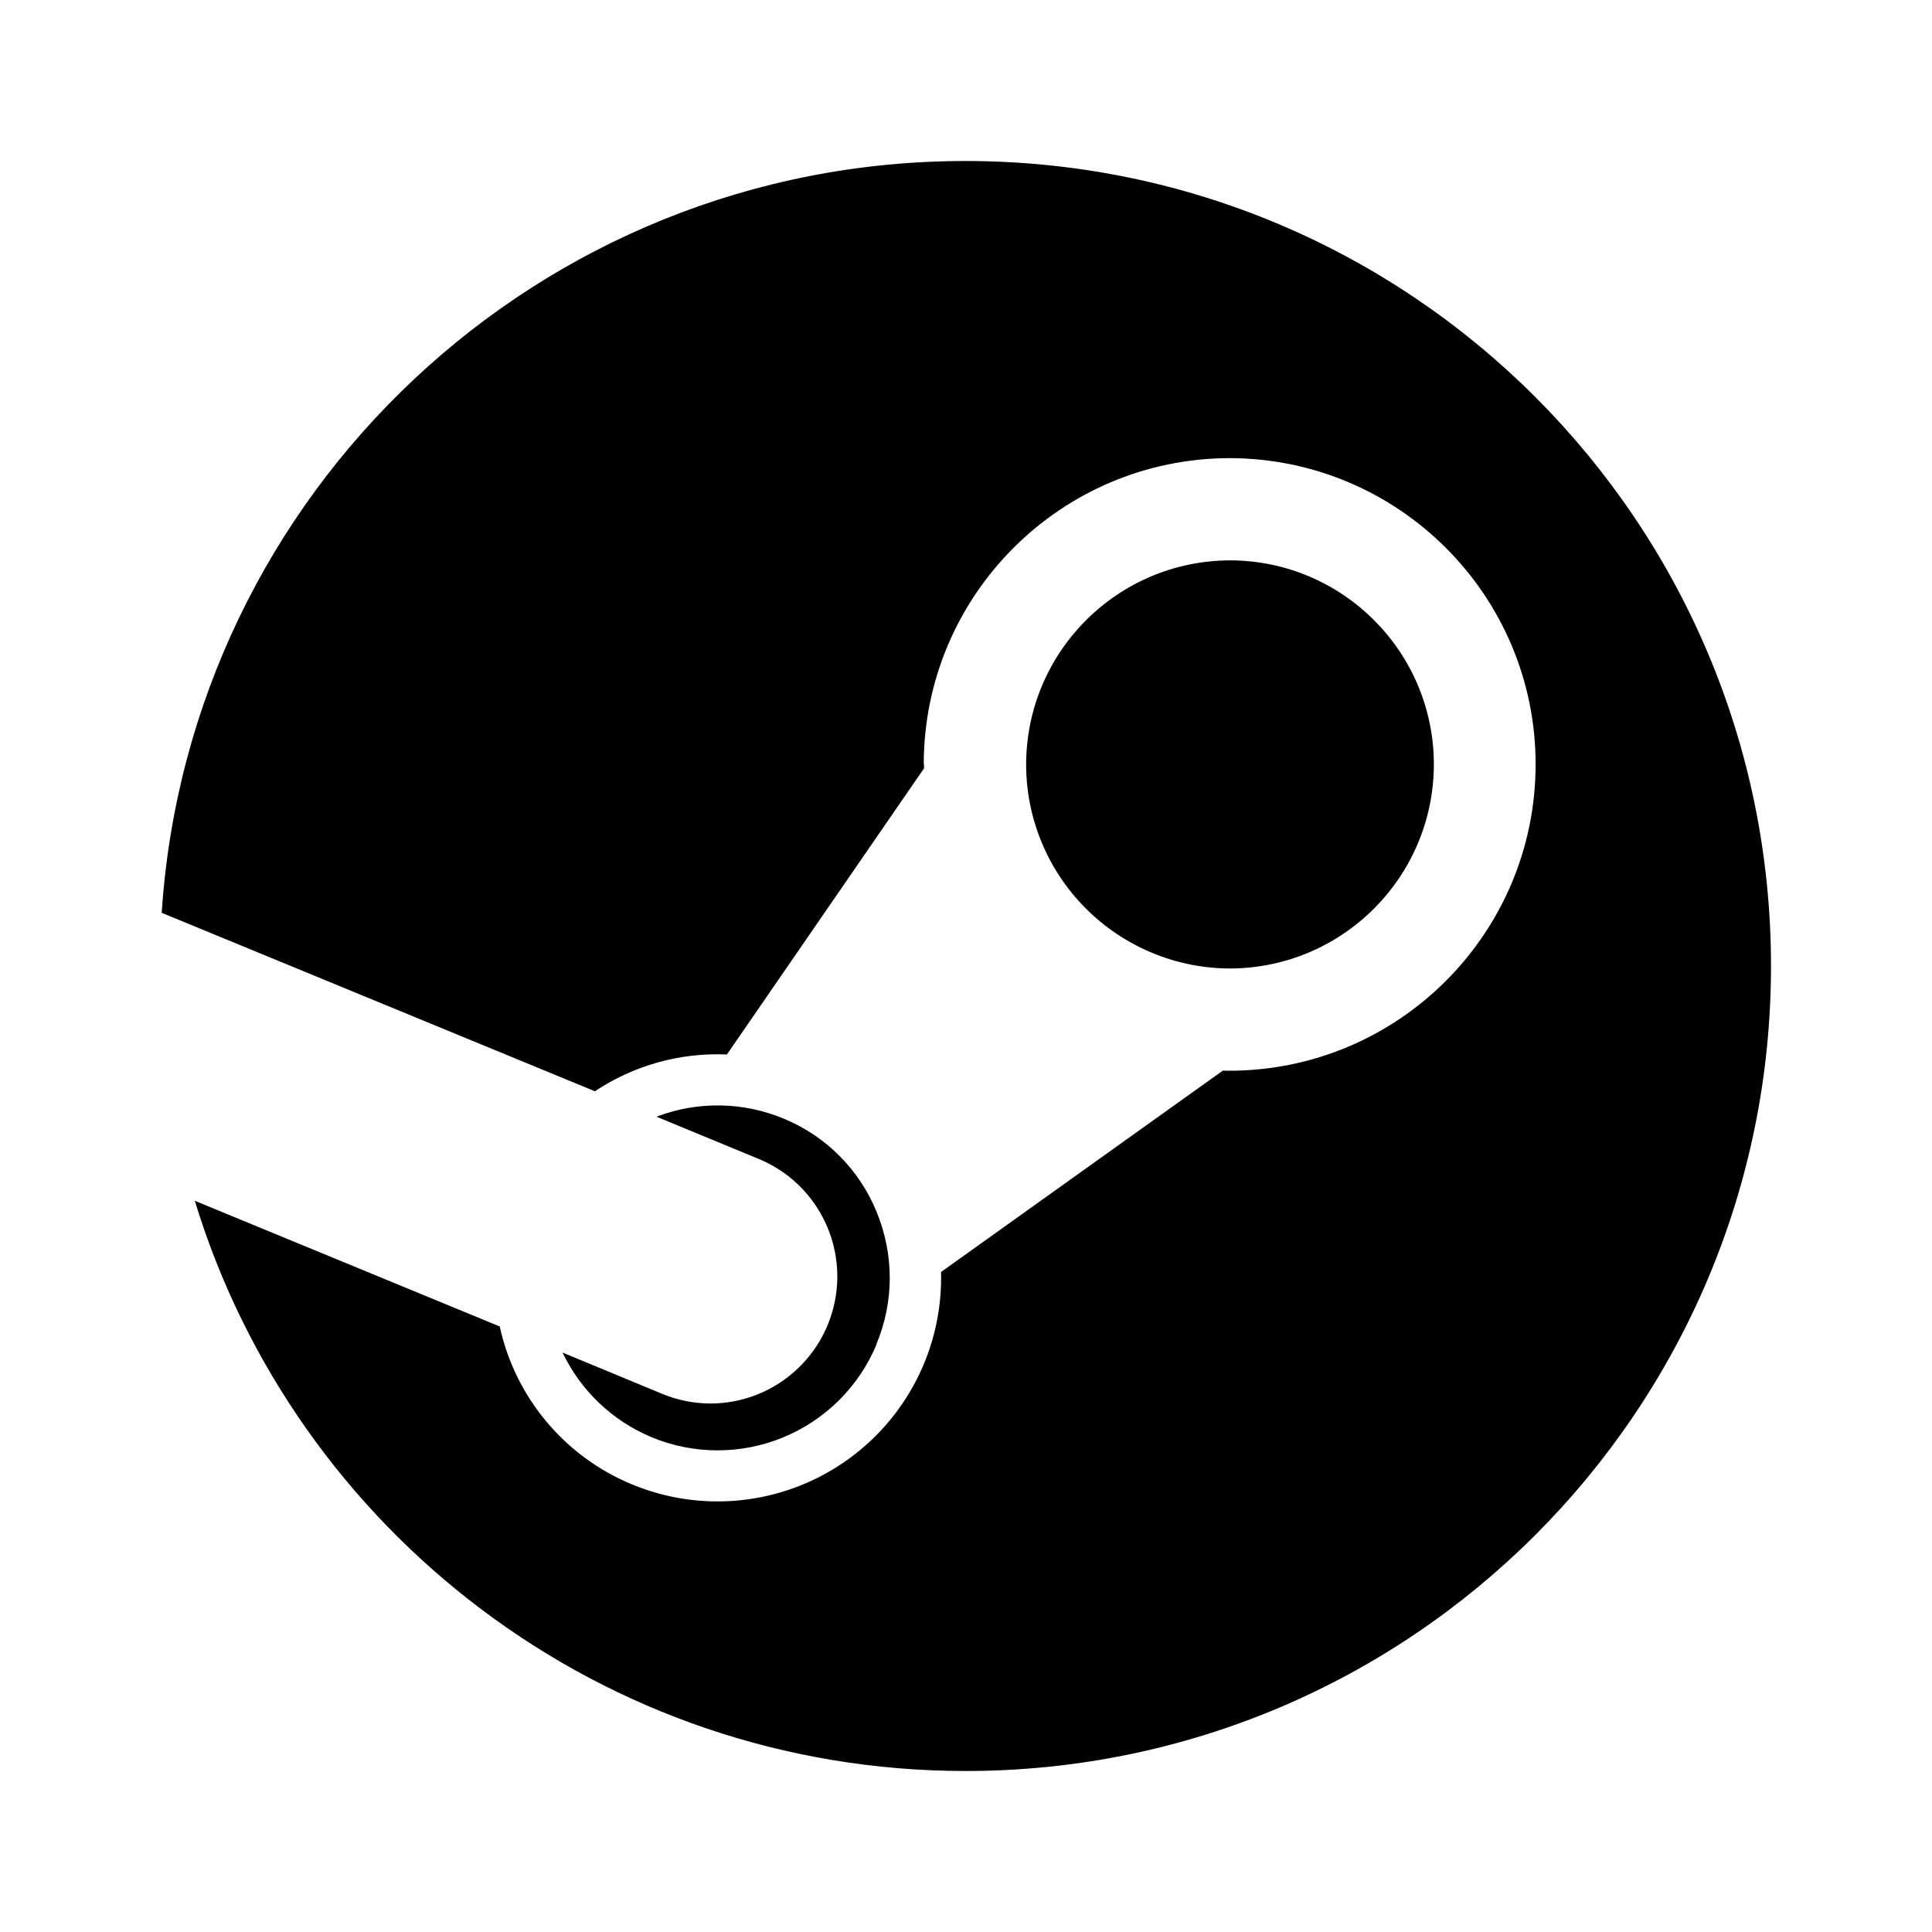
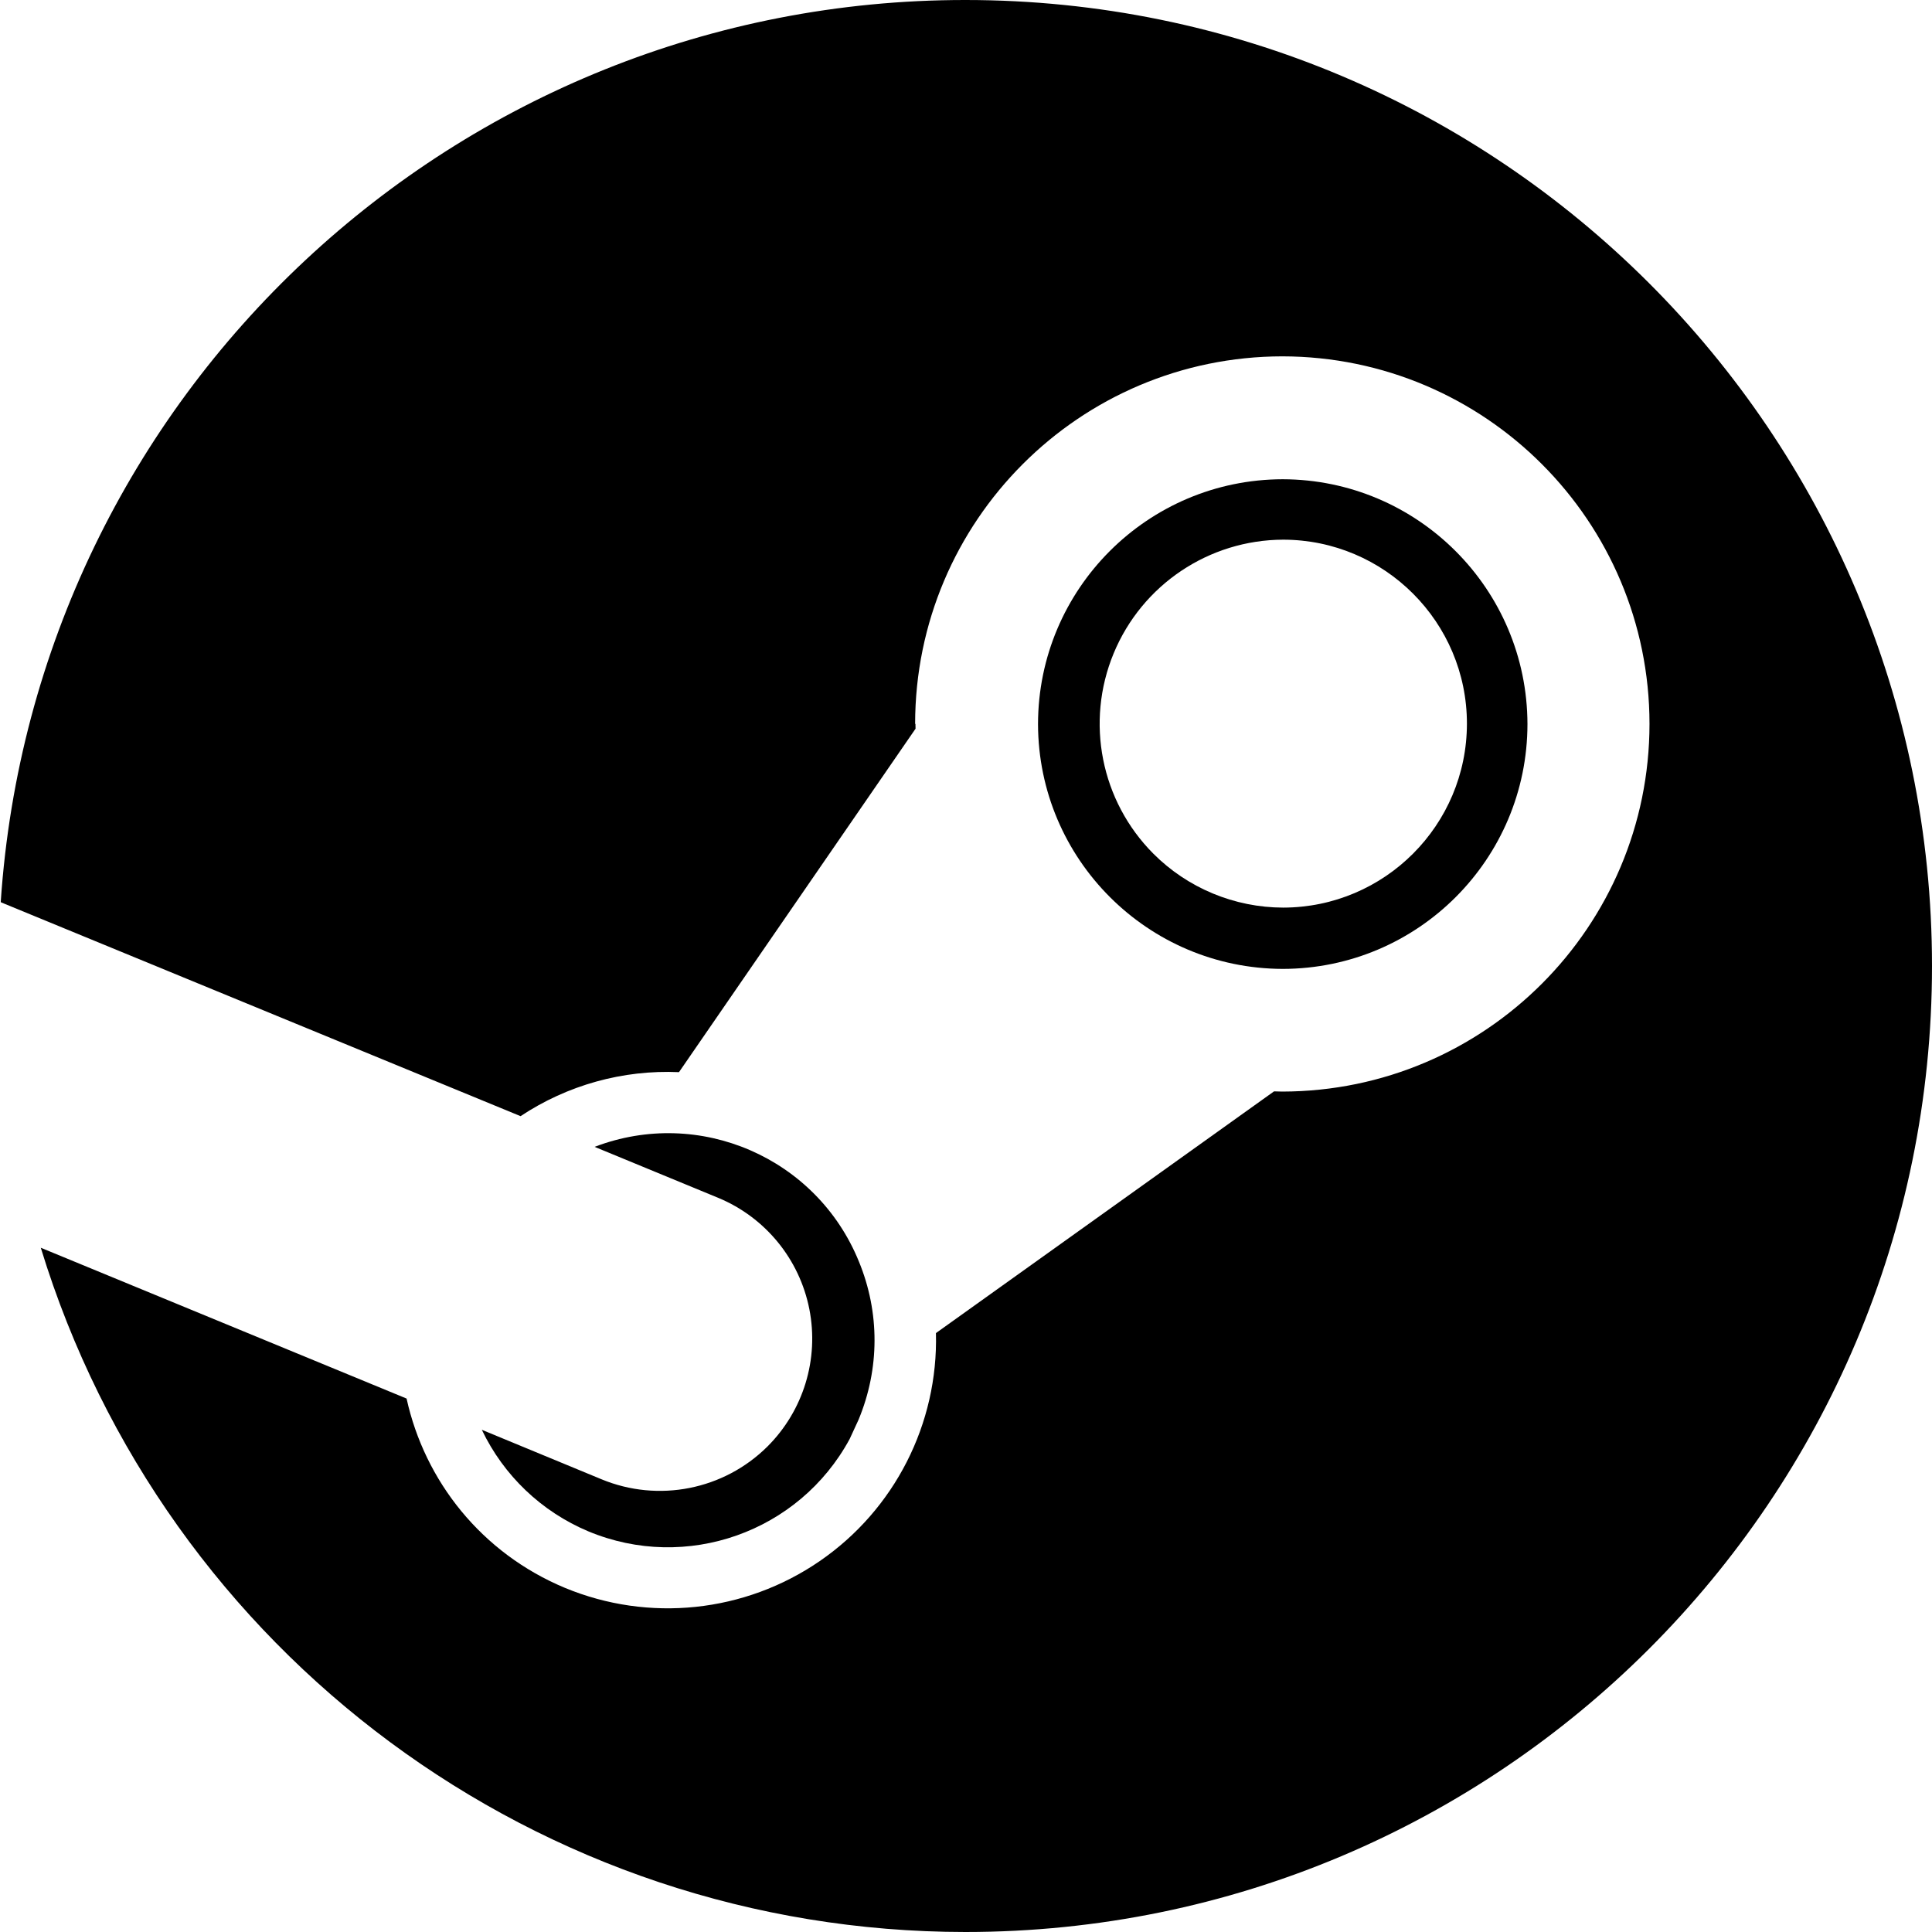
- <svg xmlns="http://www.w3.org/2000/svg" viewBox="0 0 24 24">
-   <path d="M2.42 14.917C3.67 19.016 7.485 22 11.995 22 17.52 22 22 17.523 22 12S17.52 2 11.994 2C6.69 2 2.352 6.123 2.009 11.336l.004.007v-.002l5.377 2.215a2.746 2.746 0 0 1 1.64-.457l2.449-3.555-.001-.049h-.003a3.807 3.807 0 0 1 3.8-3.804c2.1.004 3.801 1.706 3.801 3.804a3.808 3.808 0 0 1-3.8 3.806l-.086-.001-3.5 2.501a2.777 2.777 0 0 1-3.843 2.637 2.761 2.761 0 0 1-1.639-1.96l-3.787-1.561Zm5.67 2.935a2.14 2.14 0 0 0 2.8-1.154h-.003c.22-.527.221-1.11.004-1.64a2.115 2.115 0 0 0-1.156-1.162 2.13 2.13 0 0 0-1.58-.024l1.283.53a1.579 1.579 0 0 1-.609 3.033c-.207 0-.412-.041-.603-.12l-1.238-.513c.226.473.619.847 1.102 1.05Zm5.399-6.566a2.54 2.54 0 0 0 1.79.745 2.54 2.54 0 0 0 2.533-2.535 2.537 2.537 0 0 0-2.533-2.535 2.54 2.54 0 0 0-2.532 2.535c0 .671.267 1.315.742 1.79Zm.449-3.14a1.902 1.902 0 1 0 3.248 1.346 1.905 1.905 0 0 0-1.903-1.905c-.505 0-.989.202-1.345.559Z" />
+ <svg xmlns="http://www.w3.org/2000/svg" viewBox="0 0 18 18">
+   <path d="M8.994 0C13.968 0 18 4.03 18 9s-4.032 9-9.006 9A9.01 9.01 0 0 1 .38 11.625l3.408 1.405c.169.768.698 1.44 1.476 1.764A2.5 2.5 0 0 0 8.72 12.42l3.15-2.252.077.002a3.427 3.427 0 0 0 3.421-3.426 3.426 3.426 0 0 0-3.42-3.424 3.426 3.426 0 0 0-3.422 3.424h.003l.001.045-2.204 3.2a2.47 2.47 0 0 0-1.476.41L.01 8.407v.001l-.003-.006A9.005 9.005 0 0 1 8.994 0Z" />
+   <path d="M5.54 10.685a1.917 1.917 0 0 1 2.462 1.068c.196.476.194 1-.003 1.474l-.083.18a1.926 1.926 0 0 1-2.435.86 1.925 1.925 0 0 1-.992-.946l1.115.461a1.422 1.422 0 0 0 1.546-.305 1.42 1.42 0 0 0-.456-2.316l-1.154-.476Z" />
+   <path d="M11.951 4.465a2.286 2.286 0 0 1 2.28 2.281 2.283 2.283 0 0 1-2.28 2.281 2.286 2.286 0 0 1-2.28-2.28 2.284 2.284 0 0 1 2.28-2.282Zm.004.563a1.715 1.715 0 0 0-1.21 2.925c.32.321.756.502 1.21.503a1.715 1.715 0 0 0 1.712-1.714c0-.946-.768-1.713-1.712-1.714Z" />
</svg>
